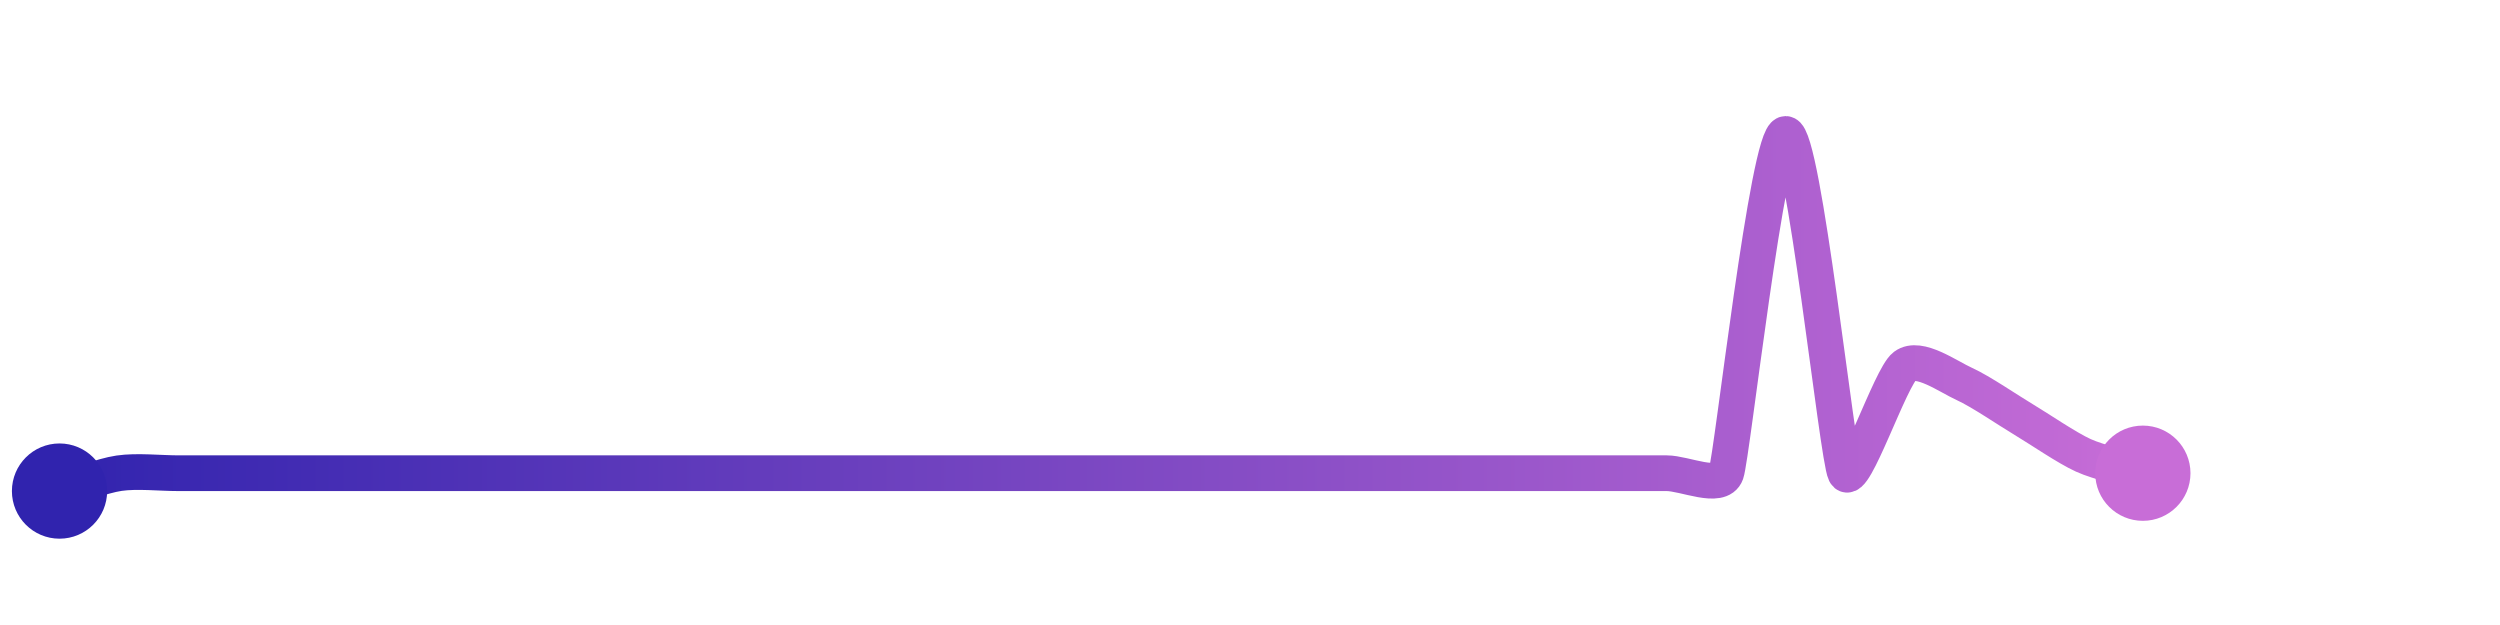
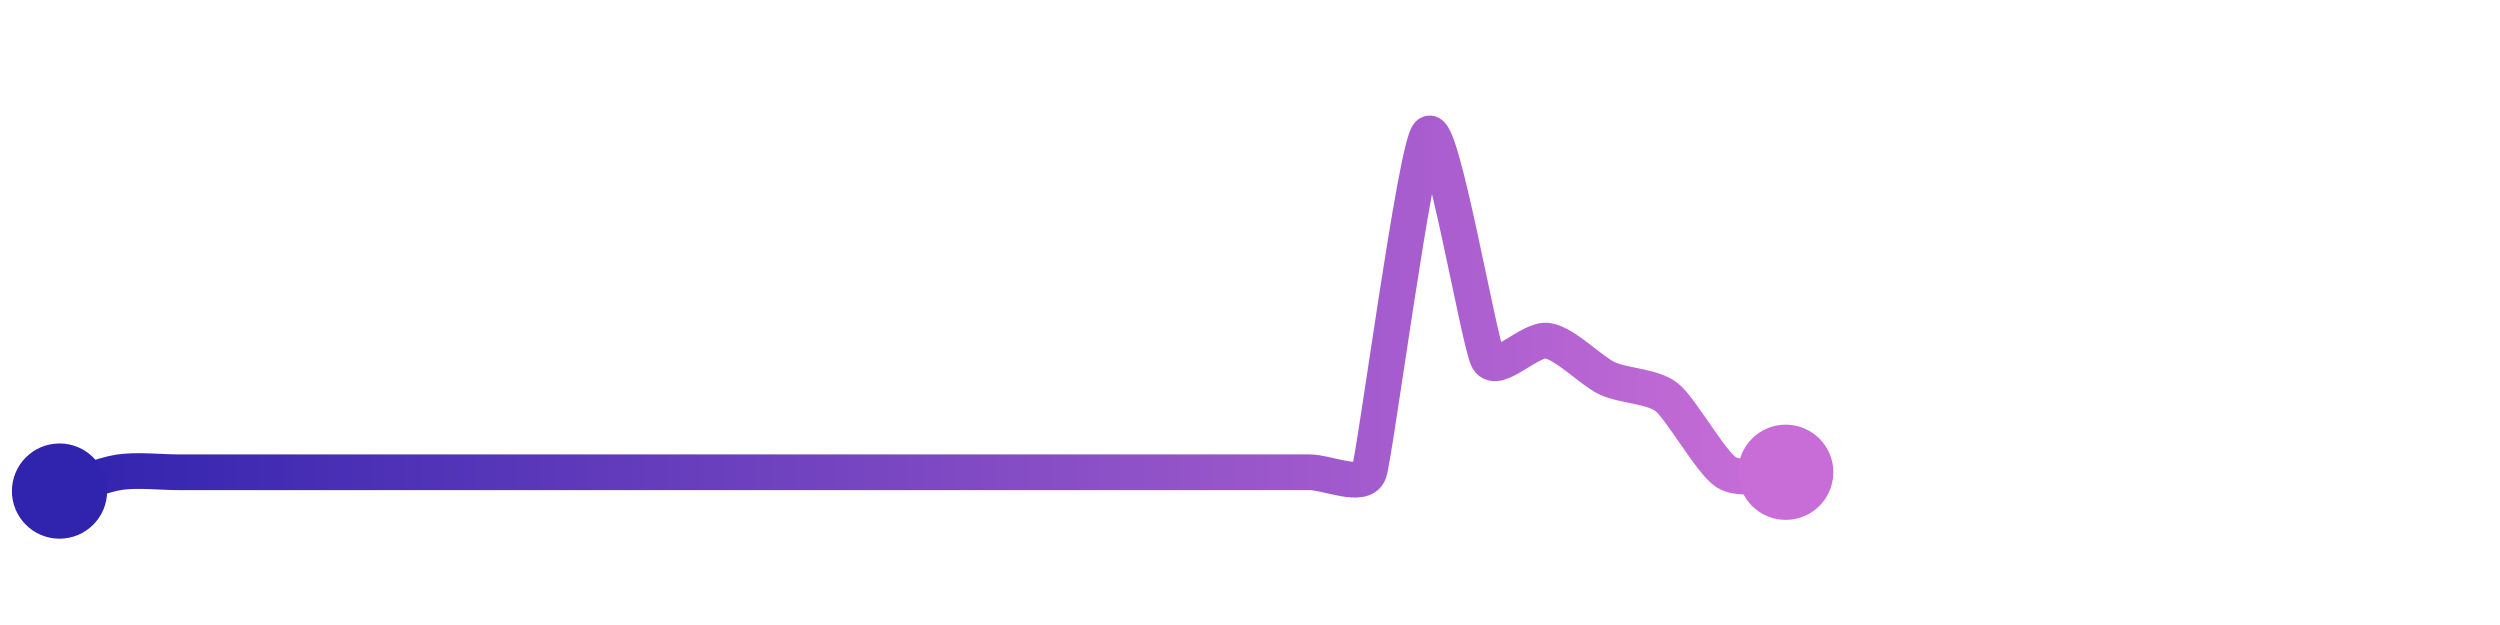
<svg xmlns="http://www.w3.org/2000/svg" width="200" height="50" viewBox="0 0 210 50">
  <defs>
    <linearGradient x1="0%" y1="0%" x2="100%" y2="0%" id="a">
      <stop stop-color="#3023AE" offset="0%" />
      <stop stop-color="#C86DD7" offset="100%" />
    </linearGradient>
  </defs>
-   <path stroke="url(#a)" stroke-width="3" stroke-linejoin="round" stroke-linecap="round" d="M5 40 C 6.44 39.57, 8.52 38.72, 10 38.5 S 13.5 38.5, 15 38.5 S 18.5 38.5, 20 38.5 S 23.5 38.5, 25 38.5 S 28.5 38.5, 30 38.5 S 33.5 38.5, 35 38.5 S 38.5 38.5, 40 38.5 S 43.5 38.5, 45 38.5 S 48.5 38.5, 50 38.5 S 53.5 38.5, 55 38.5 S 58.5 38.5, 60 38.5 S 63.5 38.5, 65 38.5 S 68.5 38.5, 70 38.5 S 73.5 38.5, 75 38.5 S 78.5 38.5, 80 38.5 S 83.5 38.5, 85 38.5 S 88.5 38.5, 90 38.5 S 93.5 38.5, 95 38.5 S 98.5 38.5, 100 38.5 S 103.5 38.5, 105 38.5 S 108.5 38.5, 110 38.5 S 113.5 38.5, 115 38.5 S 118.5 38.5, 120 38.5 S 123.5 38.5, 125 38.5 S 128.5 38.5, 130 38.5 S 133.5 38.5, 135 38.5 S 138.5 38.5, 140 38.5 S 144.5 39.92, 145 38.5 S 148.5 10, 150 10 S 154.32 37.17, 155 38.5 S 158.8 30.4, 160 29.5 S 163.63 30.38, 165 31 S 168.71 33.23, 170 34 S 173.63 36.38, 175 37 S 178.56 38.07, 180 38.5" fill="none" />
+   <path stroke="url(#a)" stroke-width="3" stroke-linejoin="round" stroke-linecap="round" d="M5 40 C 6.43 39.55, 8.52 38.65, 10 38.42 S 13.5 38.42, 15 38.42 S 18.5 38.42, 20 38.42 S 23.5 38.42, 25 38.42 S 28.5 38.42, 30 38.42 S 33.5 38.42, 35 38.42 S 38.5 38.42, 40 38.42 S 43.5 38.42, 45 38.42 S 48.5 38.42, 50 38.42 S 53.5 38.42, 55 38.42 S 58.5 38.42, 60 38.42 S 63.5 38.42, 65 38.42 S 68.5 38.42, 70 38.42 S 73.5 38.42, 75 38.42 S 78.5 38.42, 80 38.42 S 83.5 38.42, 85 38.42 S 88.5 38.42, 90 38.42 S 93.5 38.42, 95 38.42 S 98.5 38.42, 100 38.42 S 103.5 38.42, 105 38.42 S 108.5 38.42, 110 38.42 S 114.5 39.83, 115 38.42 S 118.91 11.03, 120 10 S 124.25 27.65, 125 28.95 S 128.52 27.14, 130 27.37 S 133.64 29.89, 135 30.53 S 138.82 31.18, 140 32.11 S 143.73 37.62, 145 38.42 S 148.5 38.42, 150 38.42" fill="none" />
  <circle r="4" cx="5" cy="40" fill="#3023AE" />
-   <circle r="4" cx="180" cy="38.5" fill="#C86DD7" />
+   <circle r="4" cx="150" cy="38.42" fill="#C86DD7" />
</svg>
